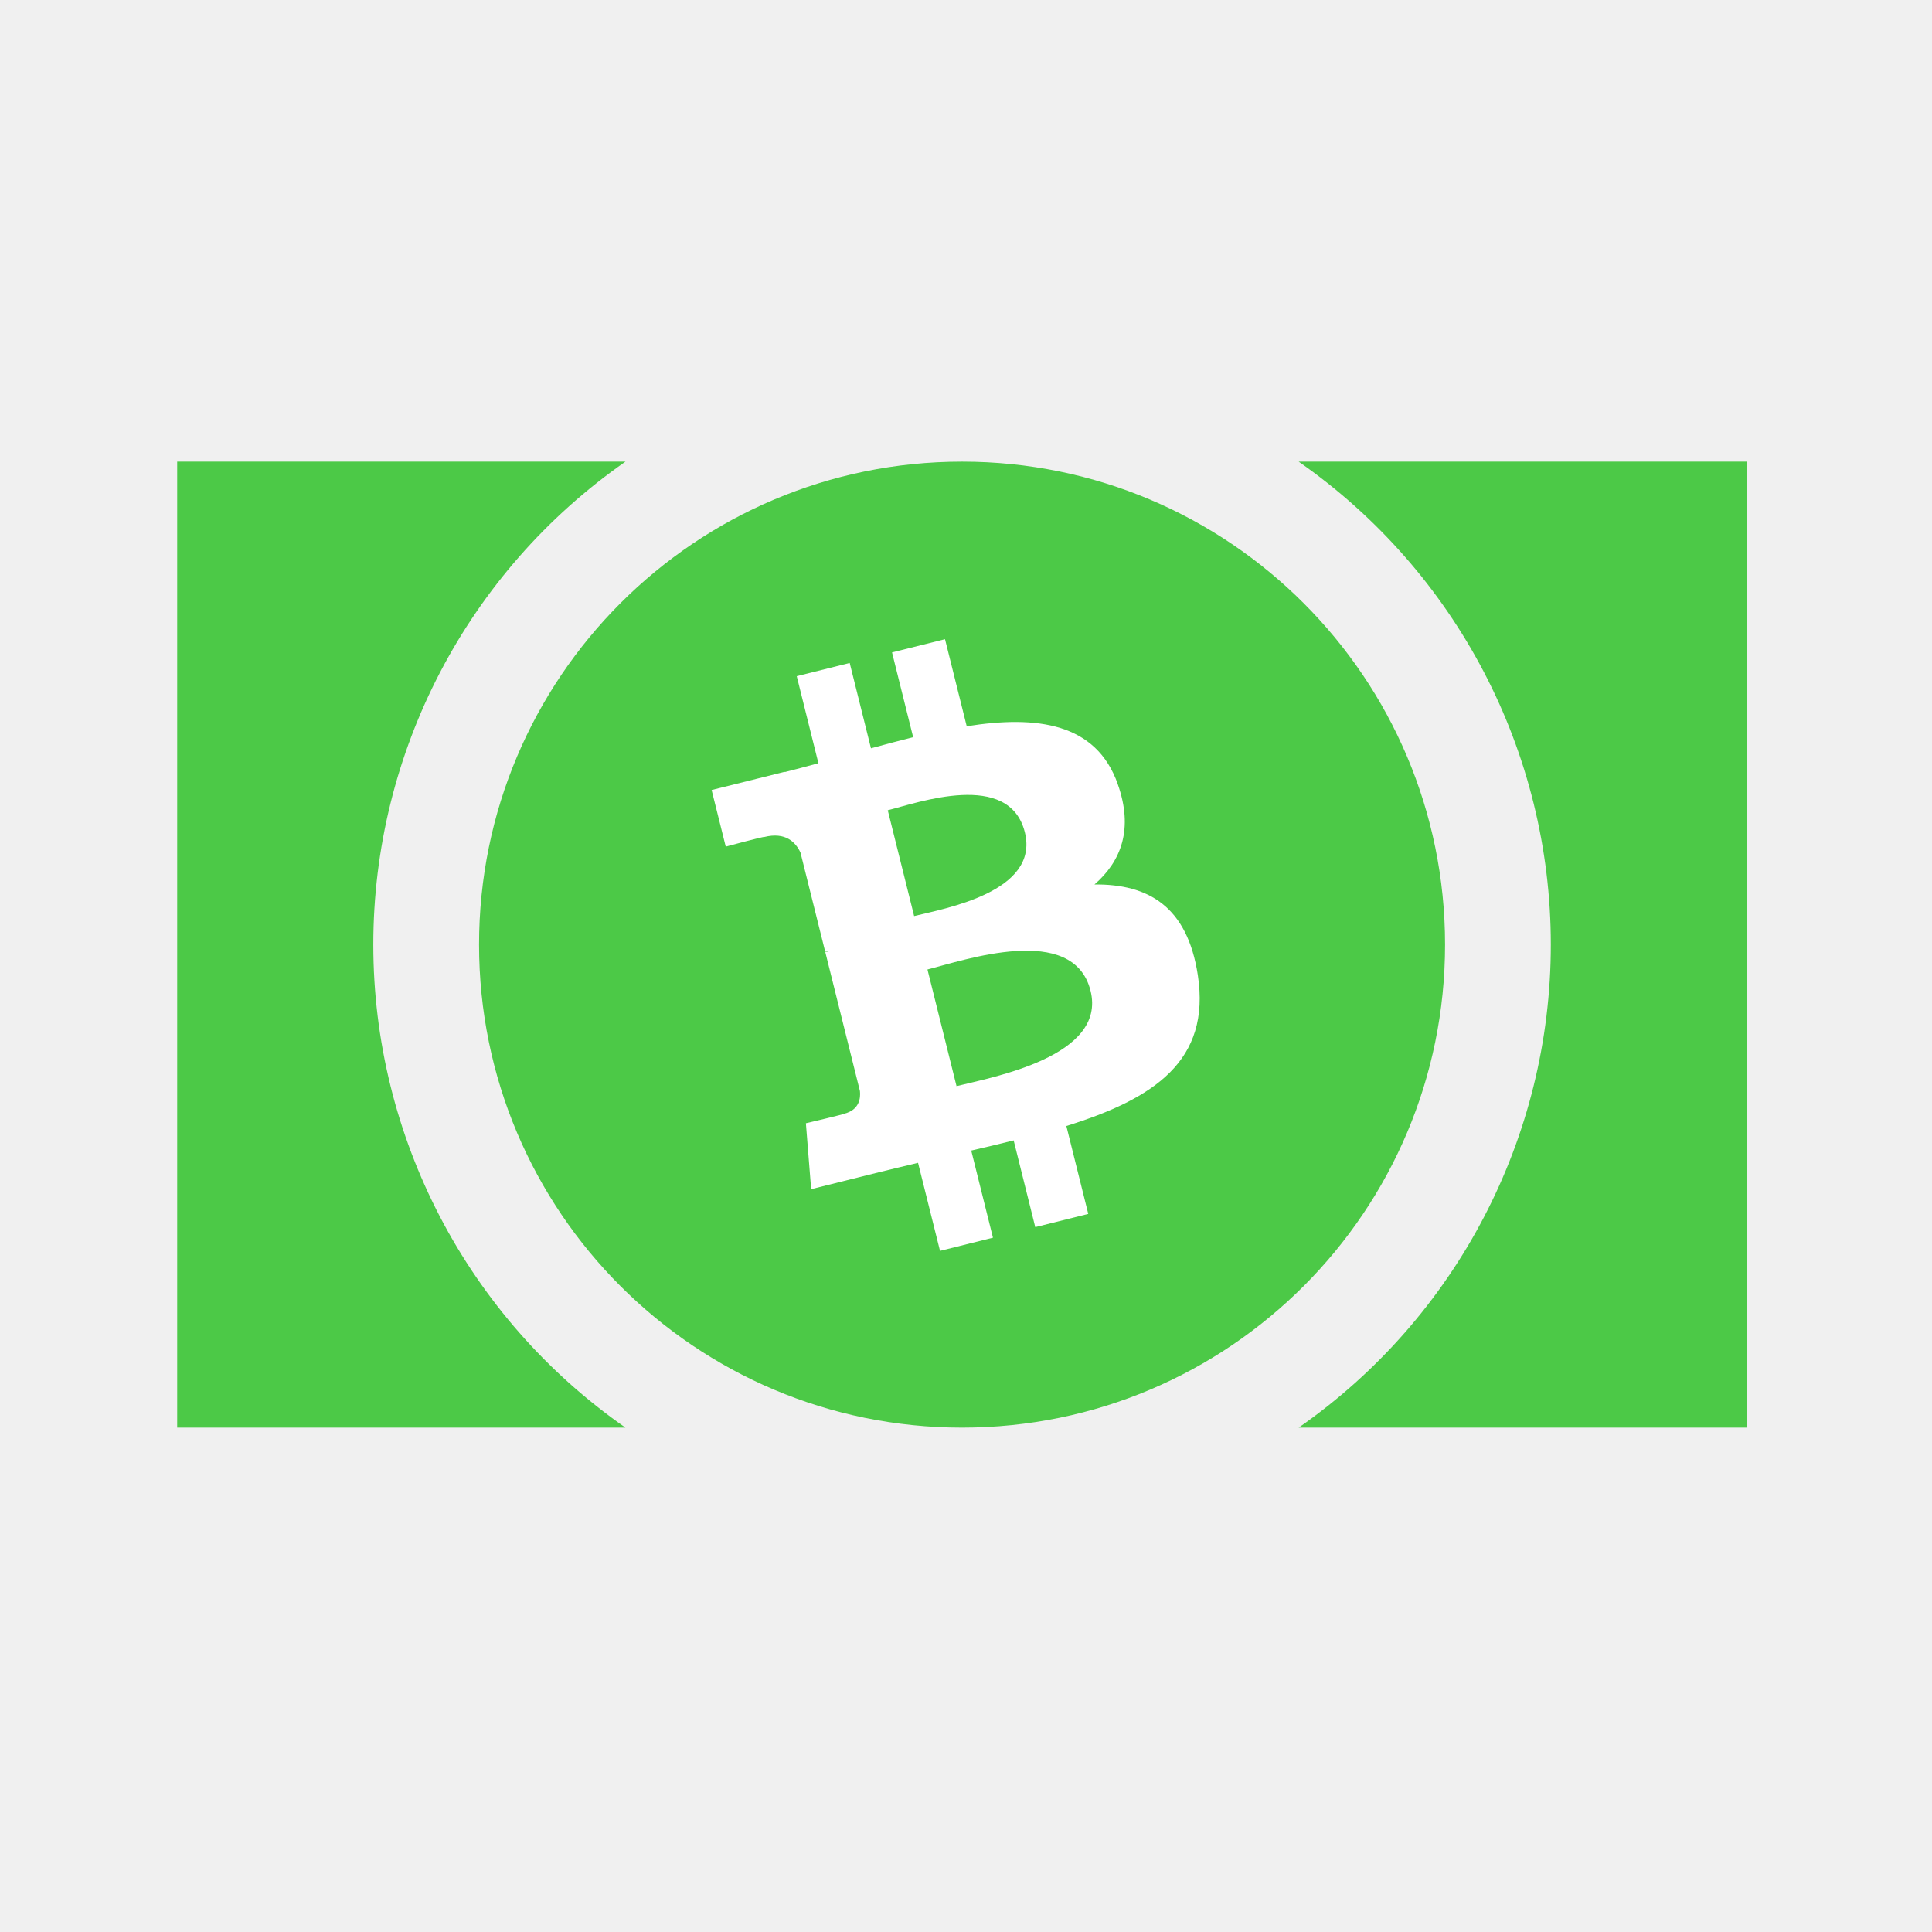
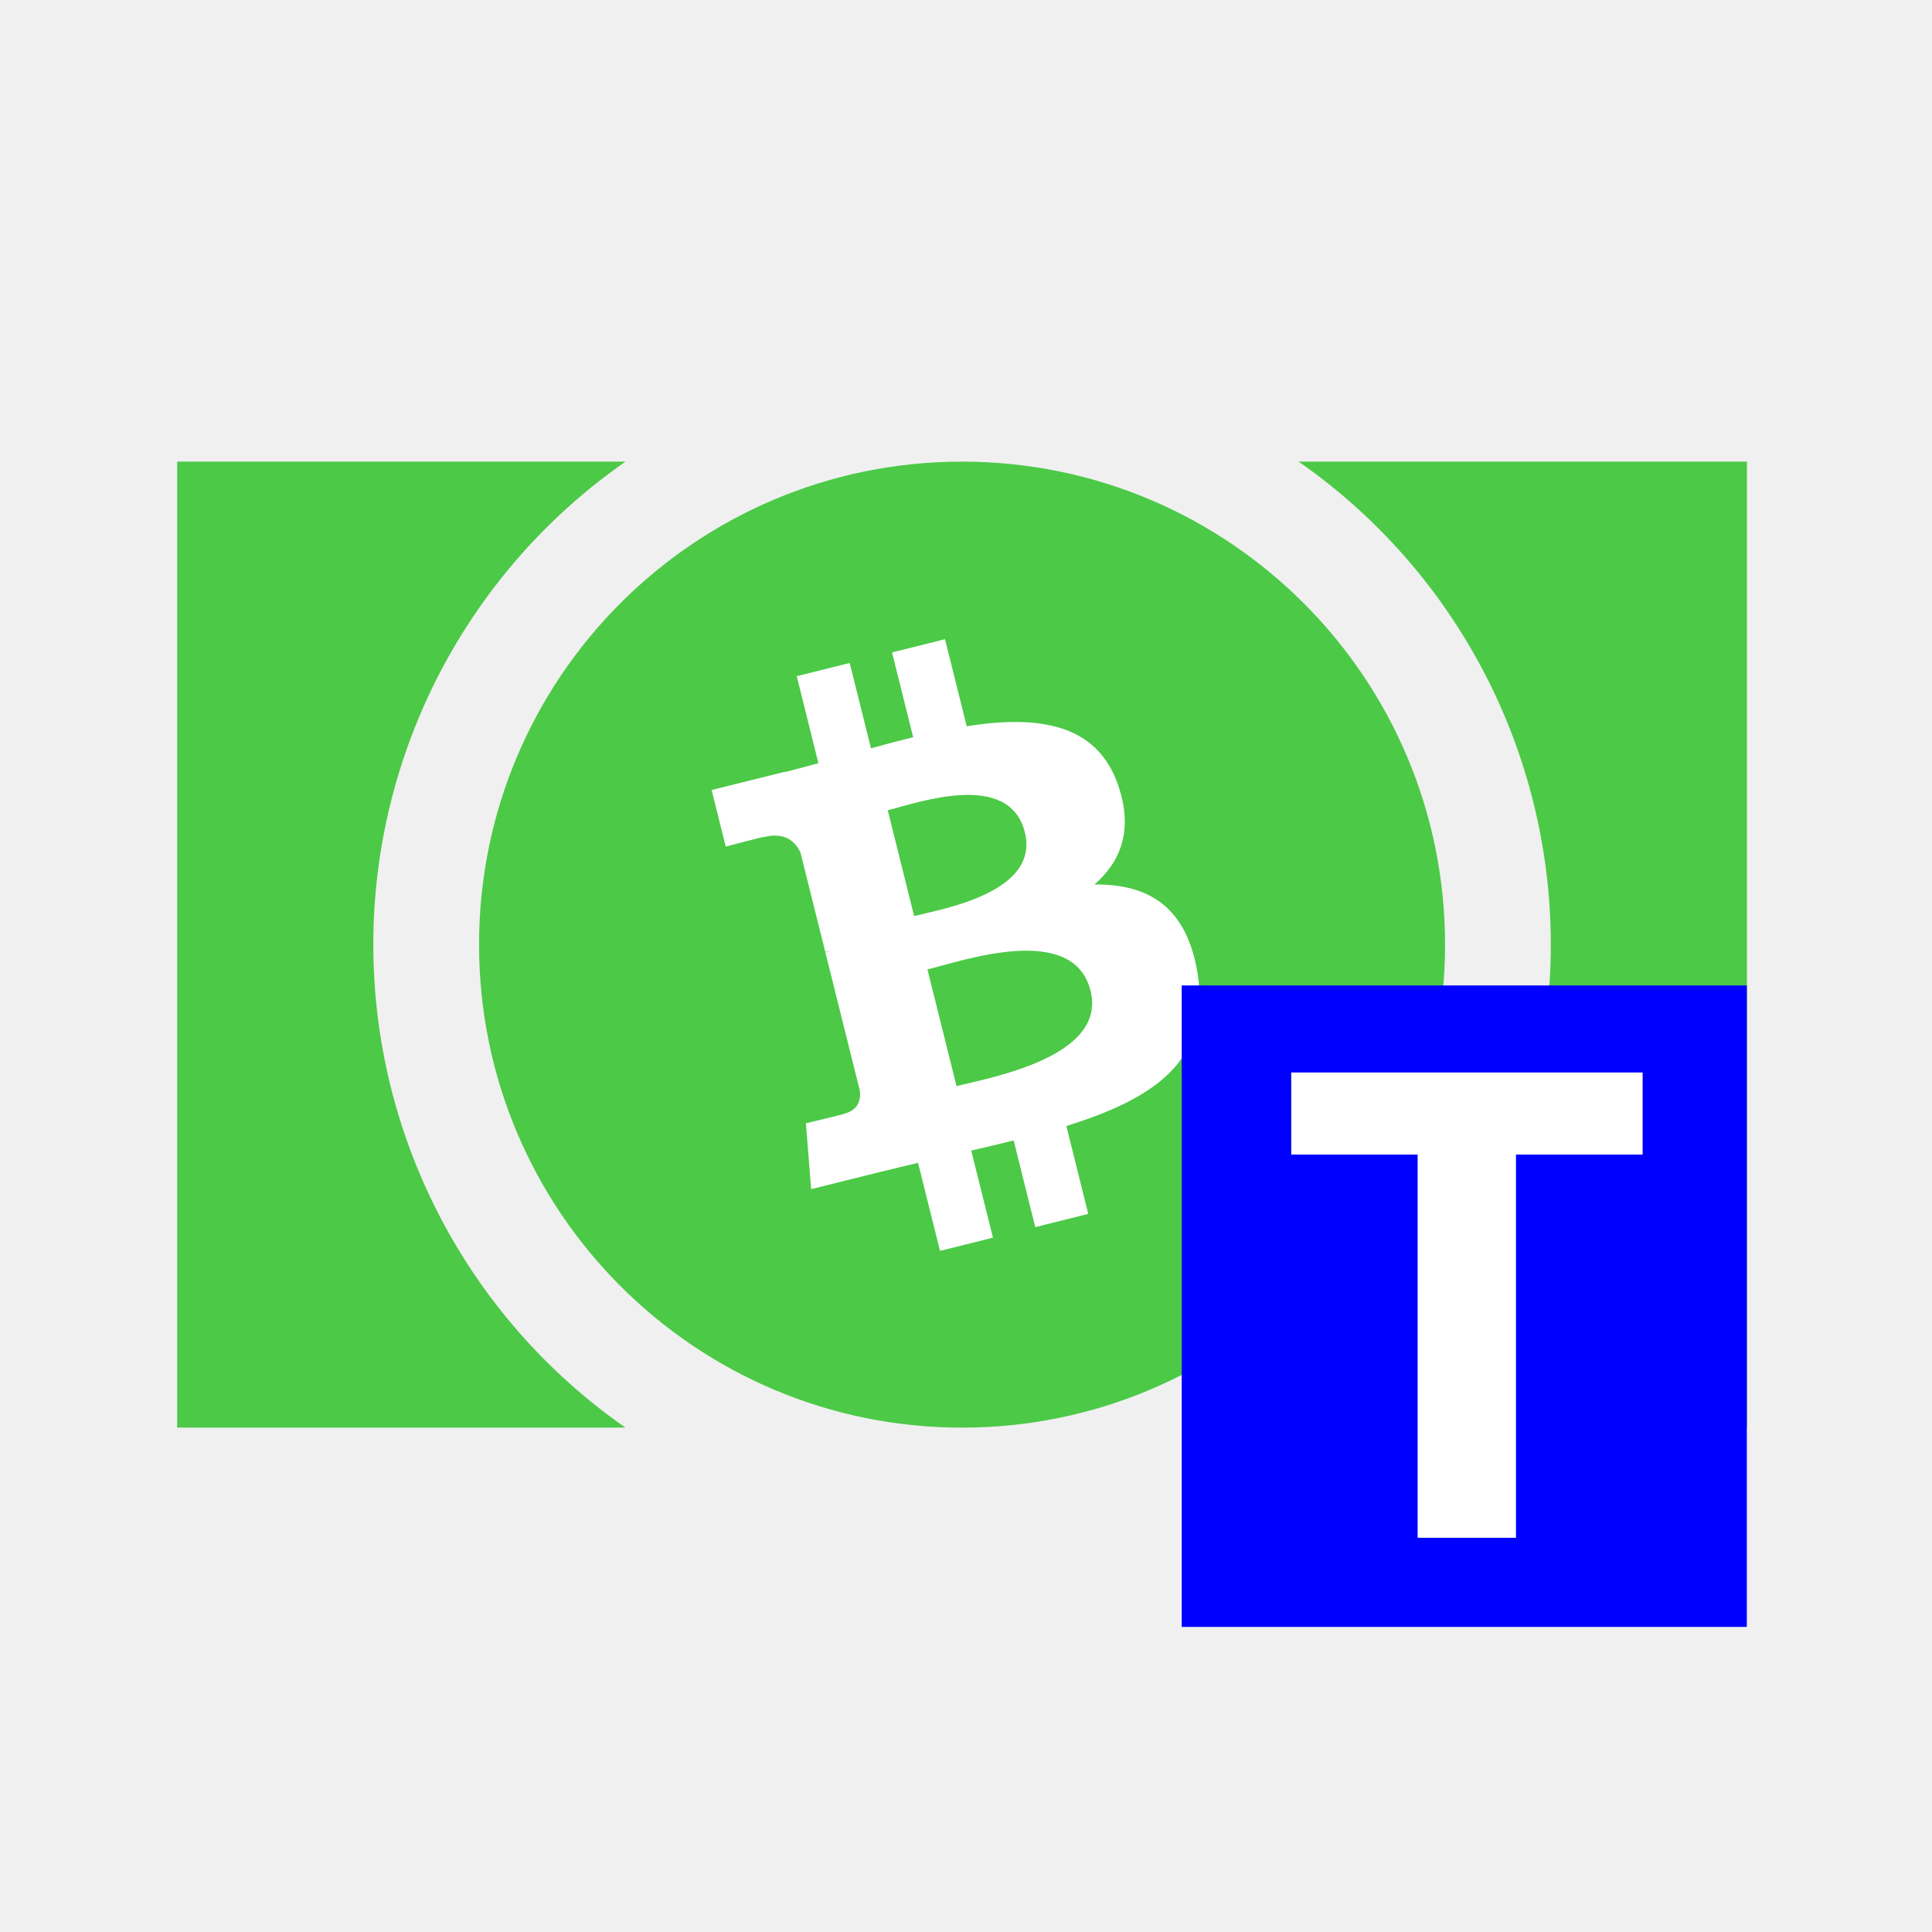
<svg xmlns="http://www.w3.org/2000/svg" width="128px" height="128px" viewBox="0 0 128 128" version="1.1" id="SVGRoot">
  <defs id="defs3925" />
  <g id="layer1">
    <g transform="translate(-117.3871,231.1183)" id="g3758">
      <path d="m 129.126,-200.534 h 29.7 a 39,39 0 0 0 0,64 h -29.7 z m 52,0 a 32,32 0 0 0 0,64 32,32 0 0 0 0,-64 m 52,0 h -29.7 a 39,39 0 0 1 0,64 h 29.7 z" id="path37" style="fill:#4cc947" />
      <path d="m 191.44,-179.177 c -1.437,-4.059 -5.374,-4.558 -10.005,-3.825 l -1.438,-5.768 -3.511,0.876 1.4,5.616 c -0.923,0.23 -1.862,0.484 -2.795,0.736 l -1.409,-5.653 -3.509,0.875 1.436,5.767 c -0.756,0.205 -1.499,0.405 -2.227,0.587 l -0.005,-0.018 -4.843,1.206 0.936,3.75 c 0,0 2.58,-0.696 2.549,-0.637 1.422,-0.354 2.091,0.356 2.403,1.035 l 1.639,6.571 c 0.098,-0.024 0.227,-0.052 0.377,-0.068 -0.117,0.029 -0.242,0.06 -0.371,0.093 l 2.294,9.205 c 0.049,0.463 -0.036,1.242 -1.029,1.492 0.055,0.029 -2.552,0.636 -2.552,0.636 l 0.348,4.367 4.569,-1.139 c 0.851,-0.211 1.691,-0.405 2.513,-0.605 l 1.456,5.833 3.507,-0.874 -1.439,-5.772 c 0.968,-0.22 1.902,-0.445 2.811,-0.673 l 1.431,5.746 3.511,-0.876 -1.451,-5.824 c 5.818,-1.81 9.579,-4.327 8.71,-9.998 -0.699,-4.567 -3.295,-6.035 -6.846,-6.004 1.777,-1.544 2.594,-3.688 1.538,-6.656 z m -1.802,13.698 c 1.089,4.359 -6.499,5.724 -8.878,6.32 l -1.926,-7.729 c 2.38,-0.593 9.671,-3.138 10.804,1.41 z m -4.352,-10.498 c 0.988,3.967 -5.353,5.056 -7.335,5.55 l -1.748,-7.01 c 1.982,-0.494 8.051,-2.677 9.083,1.46 z" id="path39" style="fill:#ffffff" />
    </g>
+     <rect style="opacity:1;fill:#0000ff;fill-opacity:1;stroke:none;stroke-width:1.541" id="rect3699" width="37.44" height="42.5" x="78.292" y="65.288" />
+     <text xml:space="preserve" style="font-style:normal;font-variant:normal;font-weight:bold;font-stretch:normal;font-size:43.175px;line-height:125%;font-family:'Droid Sans';-inkscape-font-specification:'Droid Sans Bold';text-align:start;letter-spacing:0px;word-spacing:0px;writing-mode:lr-tb;text-anchor:start;fill:#ffffff;fill-opacity:1;stroke:none;stroke-width:0.675px;stroke-linecap:butt;stroke-linejoin:miter;stroke-opacity:1" x="84.689" y="101.879" id="text3707">
+       <tspan id="tspan3705" x="84.689" y="101.879" style="font-style:normal;font-variant:normal;font-weight:bold;font-stretch:normal;font-family:'Droid Sans';-inkscape-font-specification:'Droid Sans Bold';stroke-width:0.675px">T</tspan>
+     </text>
  </g>
</svg>
